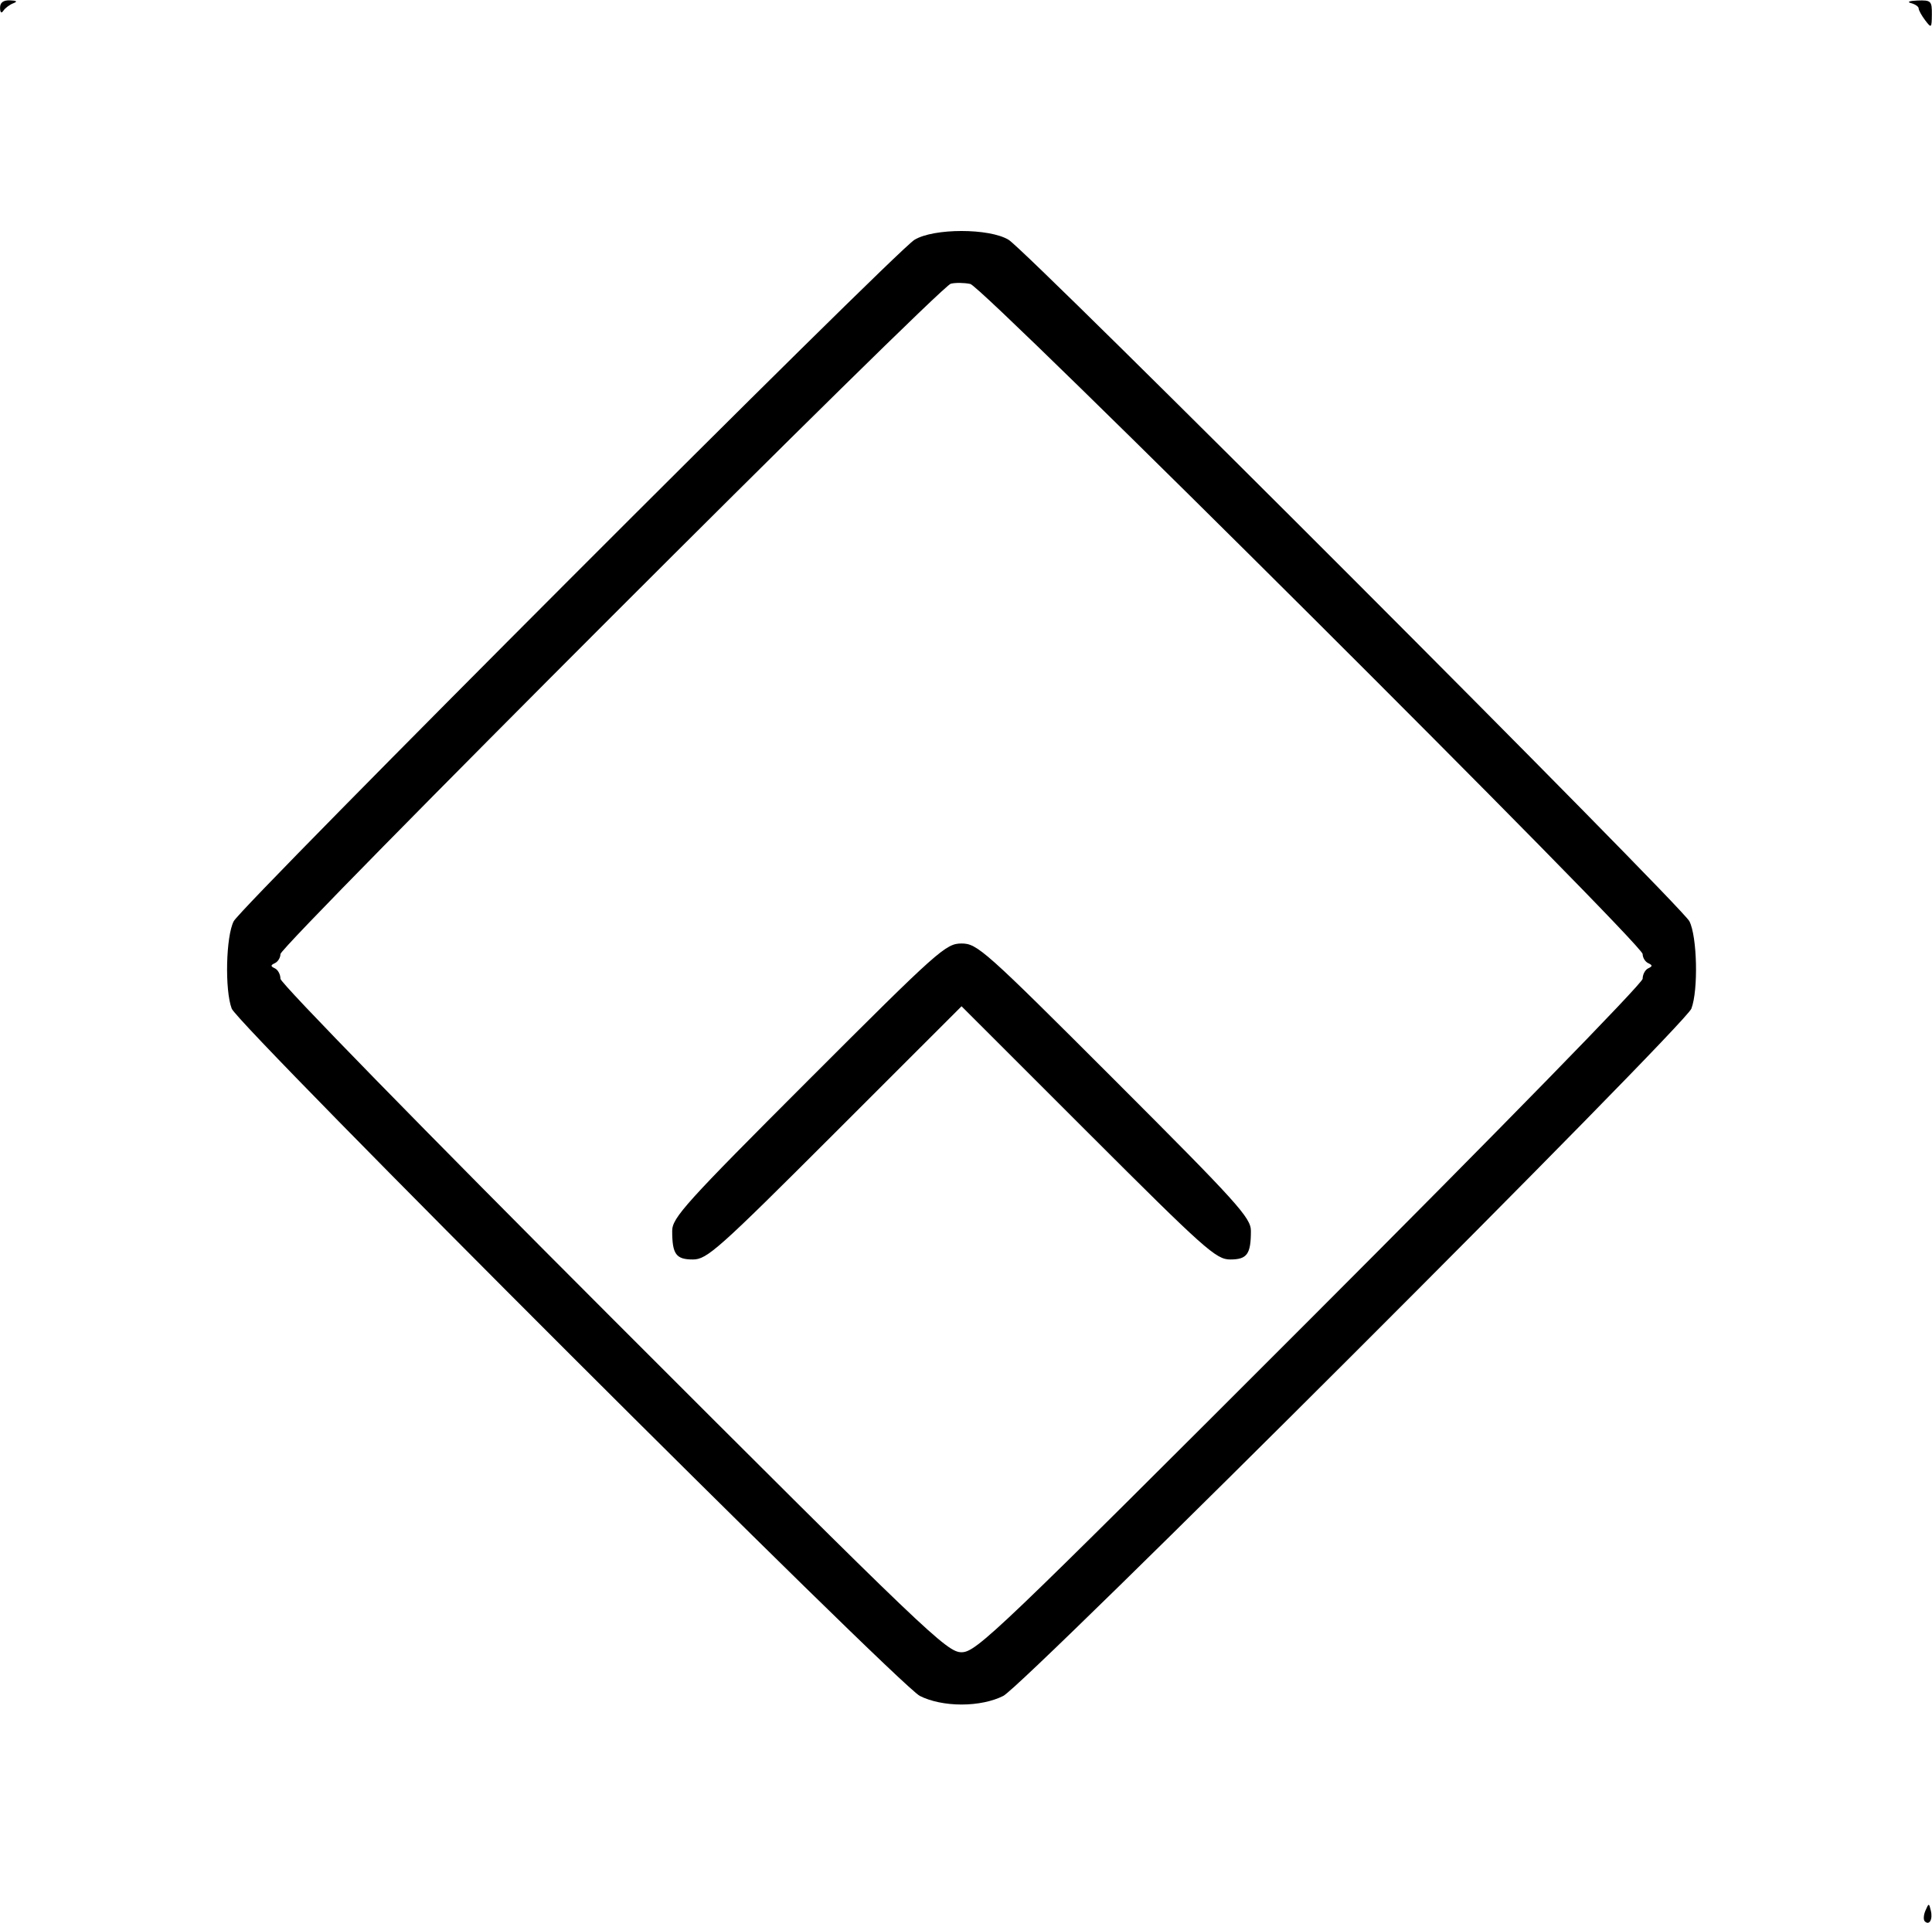
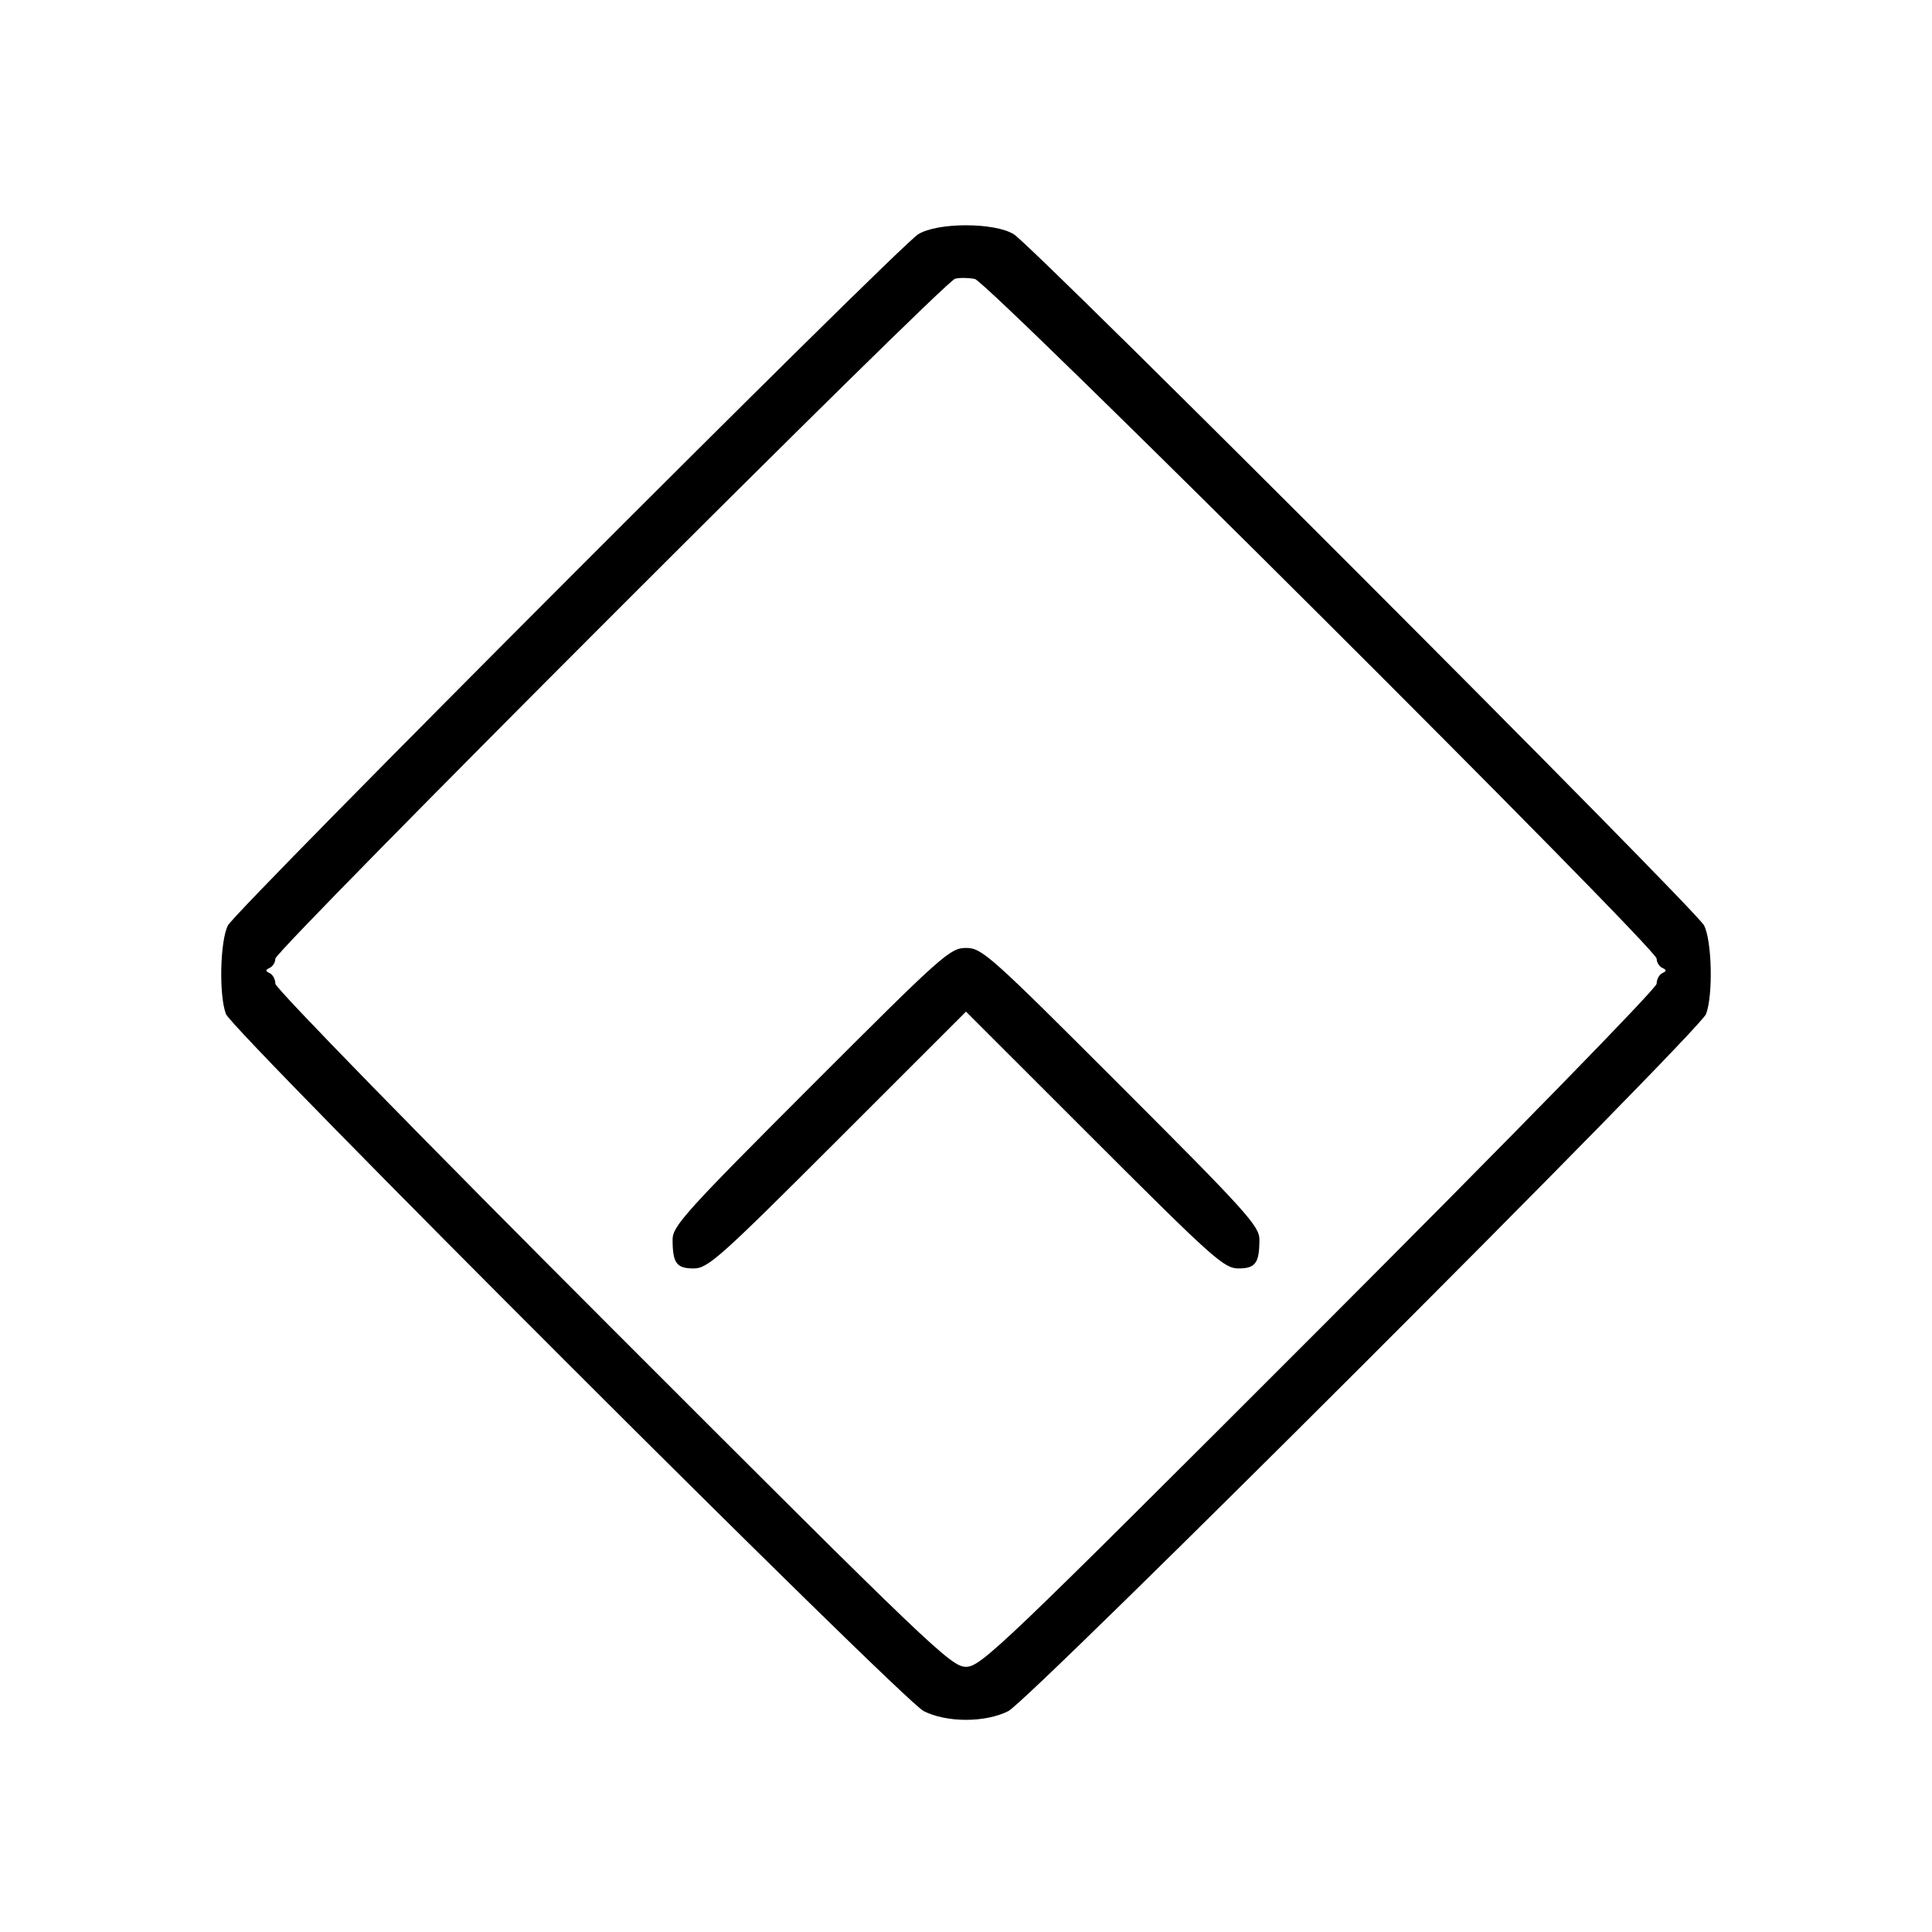
- <svg xmlns="http://www.w3.org/2000/svg" width="434" height="432" viewBox="0 0 434 432" version="1.1">
+ <svg xmlns="http://www.w3.org/2000/svg" viewBox="2 2 428 428" version="1.1">
  <path d="M 0.015 1.750 C 0.025 2.829, 0.312 3.078, 0.765 2.400 C 1.169 1.795, 2.175 1.043, 3 0.729 C 4.002 0.347, 3.753 0.132, 2.250 0.079 C 0.738 0.026, 0.005 0.574, 0.015 1.750 M 429.250 0.689 C 430.212 0.941, 431 1.478, 431 1.882 C 431 2.287, 431.661 3.491, 432.468 4.559 C 433.857 6.395, 433.938 6.324, 433.968 3.250 C 433.998 0.220, 433.780 0.008, 430.750 0.116 C 428.962 0.180, 428.288 0.438, 429.250 0.689 M 205.422 53.885 C 201.075 56.535, 54.326 203.469, 52.501 206.997 C 50.747 210.390, 50.470 222.476, 52.052 226.636 C 53.498 230.441, 201.803 378.606, 206.626 381.064 C 209.037 382.293, 212.459 383, 216 383 C 219.541 383, 222.963 382.293, 225.374 381.064 C 230.197 378.606, 378.502 230.441, 379.948 226.636 C 381.530 222.476, 381.253 210.390, 379.499 206.997 C 377.674 203.469, 230.925 56.535, 226.578 53.885 C 222.249 51.245, 209.751 51.245, 205.422 53.885 M 213.588 63.746 C 211.077 64.354, 63 212.468, 63 214.371 C 63 215.175, 62.438 216.096, 61.750 216.417 C 60.750 216.883, 60.750 217.117, 61.750 217.583 C 62.438 217.904, 63 218.959, 63 219.928 C 63 220.928, 95.333 254.037, 137.750 296.472 C 208.280 367.032, 212.698 371.253, 216 371.253 C 219.302 371.253, 223.720 367.032, 294.250 296.472 C 336.667 254.037, 369 220.928, 369 219.928 C 369 218.959, 369.562 217.904, 370.250 217.583 C 371.250 217.117, 371.250 216.883, 370.250 216.417 C 369.563 216.096, 369 215.175, 369 214.371 C 369 212.088, 220.879 64.420, 217.972 63.805 C 216.612 63.518, 214.639 63.491, 213.588 63.746 M 181.646 242.655 C 153.976 270.334, 151 273.627, 151 276.573 C 151 281.813, 151.859 283, 155.650 283 C 158.818 283, 161.311 280.776, 187.543 254.552 L 216 226.105 244.457 254.552 C 270.689 280.776, 273.182 283, 276.350 283 C 280.141 283, 281 281.813, 281 276.573 C 281 273.627, 278.024 270.334, 250.354 242.655 C 221.176 213.468, 219.531 212, 216 212 C 212.469 212, 210.824 213.468, 181.646 242.655 M 432.531 429.293 C 432.103 430.279, 432.034 431.367, 432.376 431.710 C 433.392 432.725, 434.211 431.299, 433.743 429.328 C 433.329 427.581, 433.275 427.580, 432.531 429.293" stroke="none" fill="currentColor" fill-rule="evenodd" />
</svg>
